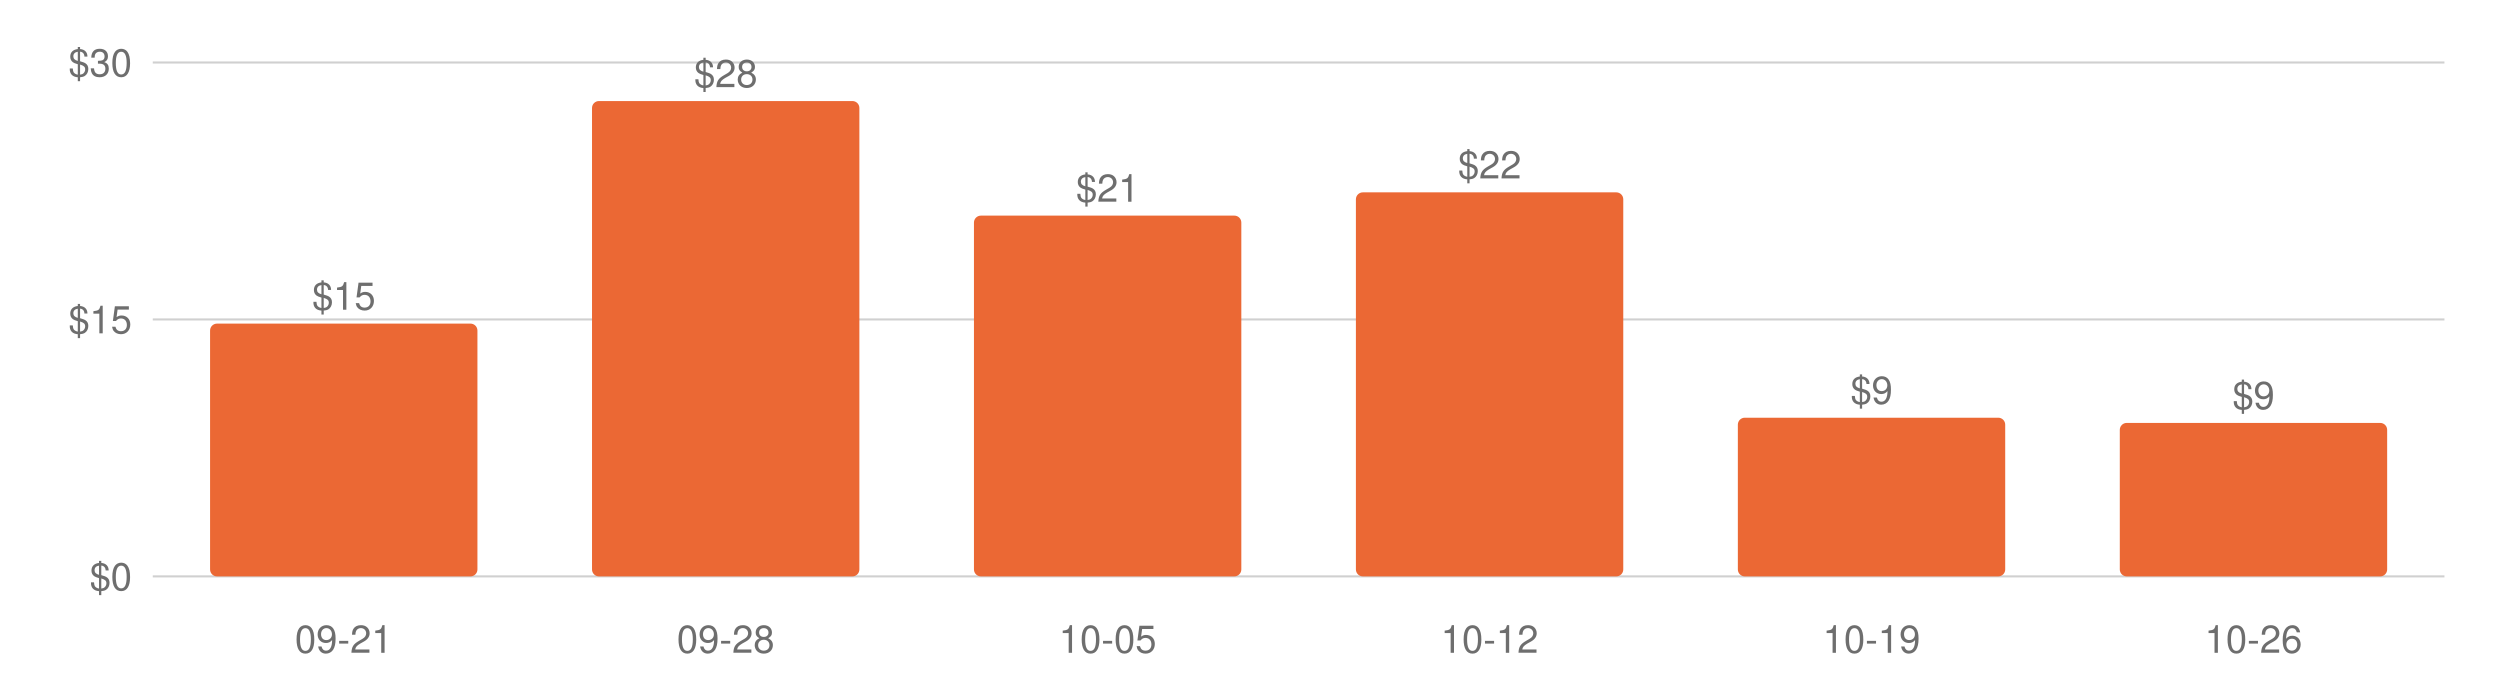
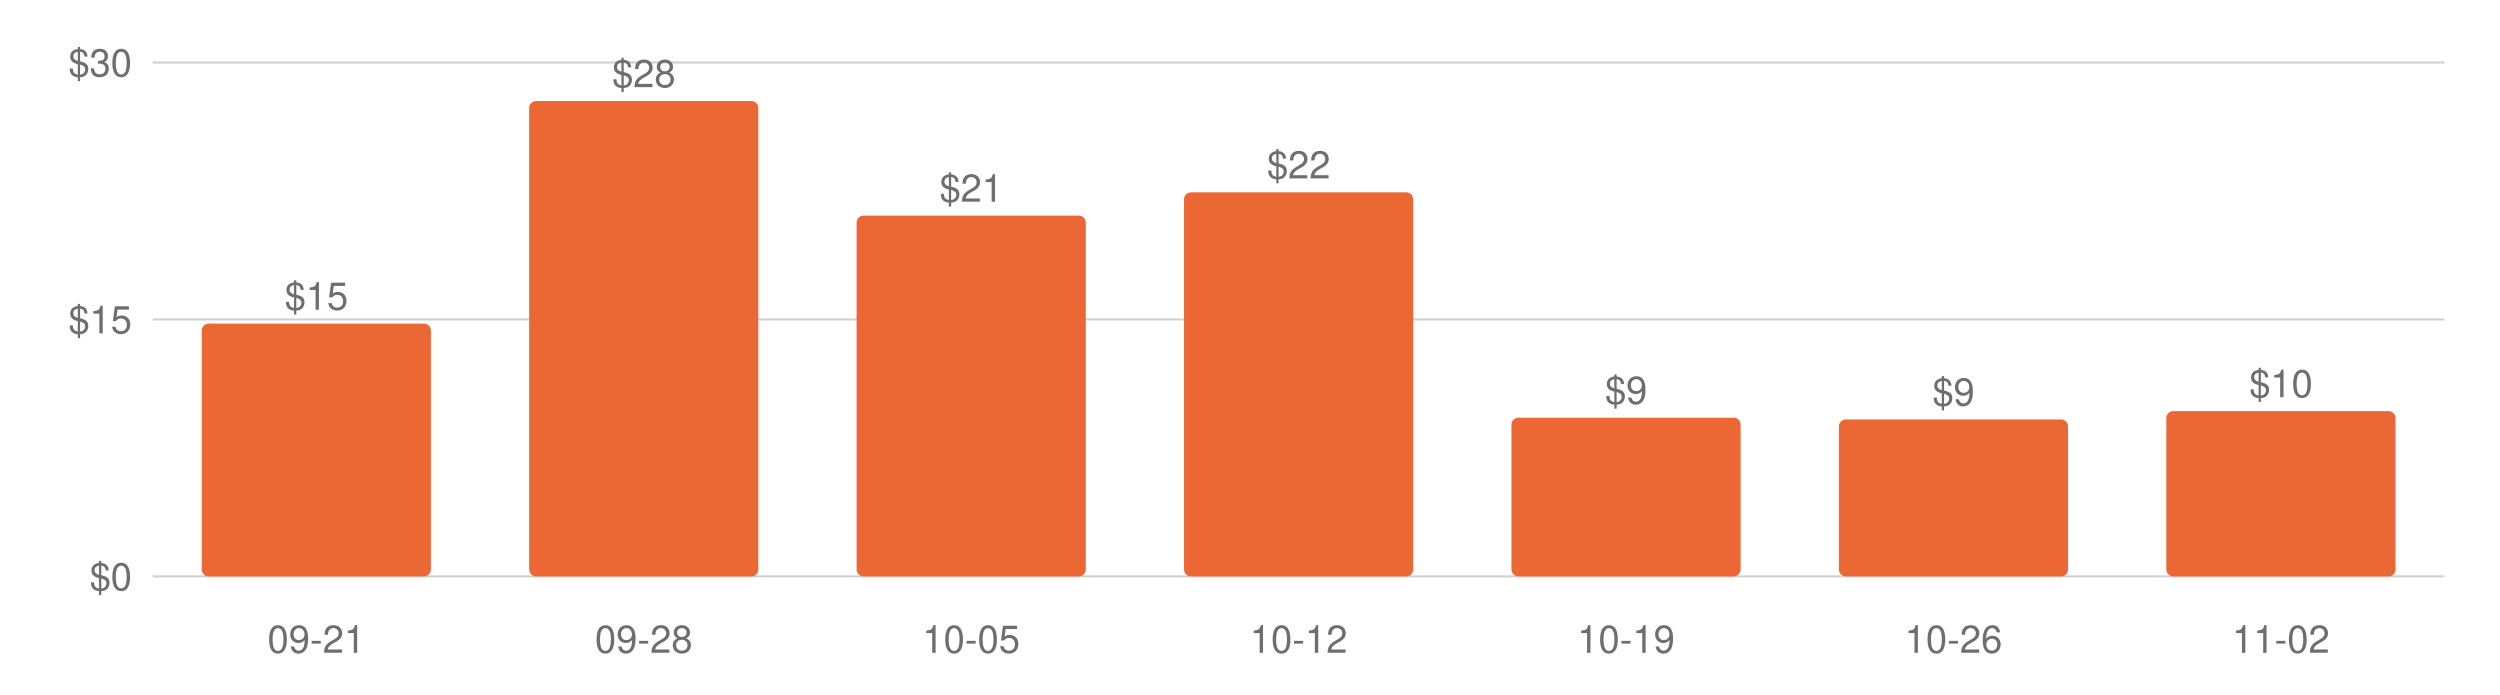
<svg xmlns="http://www.w3.org/2000/svg" viewBox="0 0 720 200" width="720" height="200" font-family="-apple-system, Segoe UI, Helvetica, Arial, sans-serif" font-size="11" role="img" aria-label="Dollars per credited merge per week">
  <line x1="44" x2="704" y1="166.0" y2="166.0" stroke="#d0d0d0" stroke-width="0.6" />
  <text x="38" y="170.0" text-anchor="end" fill="#6e6e6e">$0</text>
  <line x1="44" x2="704" y1="92.0" y2="92.0" stroke="#d0d0d0" stroke-width="0.6" />
  <text x="38" y="96.0" text-anchor="end" fill="#6e6e6e">$15</text>
  <line x1="44" x2="704" y1="18.0" y2="18.0" stroke="#d0d0d0" stroke-width="0.6" />
  <text x="38" y="22.0" text-anchor="end" fill="#6e6e6e">$30</text>
-   <rect x="60.5" y="93.2" width="77.0" height="72.8" fill="#eb6834" rx="2" />
-   <text x="99.0" y="89.2" text-anchor="middle" fill="#6e6e6e">$15</text>
-   <text x="99.0" y="188" text-anchor="middle" fill="#6e6e6e">09-21</text>
-   <rect x="170.5" y="29.1" width="77.0" height="136.9" fill="#eb6834" rx="2" />
-   <text x="209.0" y="25.1" text-anchor="middle" fill="#6e6e6e">$28</text>
-   <text x="209.0" y="188" text-anchor="middle" fill="#6e6e6e">09-28</text>
-   <rect x="280.5" y="62.1" width="77.0" height="103.9" fill="#eb6834" rx="2" />
-   <text x="319.0" y="58.1" text-anchor="middle" fill="#6e6e6e">$21</text>
-   <text x="319.0" y="188" text-anchor="middle" fill="#6e6e6e">10-05</text>
-   <rect x="390.5" y="55.4" width="77.0" height="110.6" fill="#eb6834" rx="2" />
-   <text x="429.0" y="51.4" text-anchor="middle" fill="#6e6e6e">$22</text>
-   <text x="429.0" y="188" text-anchor="middle" fill="#6e6e6e">10-12</text>
-   <rect x="500.5" y="120.3" width="77.0" height="45.7" fill="#eb6834" rx="2" />
-   <text x="539.0" y="116.3" text-anchor="middle" fill="#6e6e6e">$9</text>
-   <text x="539.0" y="188" text-anchor="middle" fill="#6e6e6e">10-19</text>
-   <rect x="610.5" y="121.8" width="77.0" height="44.2" fill="#eb6834" rx="2" />
-   <text x="649.0" y="117.8" text-anchor="middle" fill="#6e6e6e">$9</text>
-   <text x="649.0" y="188" text-anchor="middle" fill="#6e6e6e">10-26</text>
+   <rect x="58.1" y="93.2" width="66.0" height="72.8" fill="#eb6834" rx="2" />
+   <text x="91.1" y="89.2" text-anchor="middle" fill="#6e6e6e">$15</text>
+   <text x="91.1" y="188" text-anchor="middle" fill="#6e6e6e">09-21</text>
+   <rect x="152.4" y="29.1" width="66.0" height="136.9" fill="#eb6834" rx="2" />
+   <text x="185.4" y="25.1" text-anchor="middle" fill="#6e6e6e">$28</text>
+   <text x="185.4" y="188" text-anchor="middle" fill="#6e6e6e">09-28</text>
+   <rect x="246.7" y="62.1" width="66.0" height="103.9" fill="#eb6834" rx="2" />
+   <text x="279.7" y="58.1" text-anchor="middle" fill="#6e6e6e">$21</text>
+   <text x="279.7" y="188" text-anchor="middle" fill="#6e6e6e">10-05</text>
+   <rect x="341.0" y="55.4" width="66.0" height="110.6" fill="#eb6834" rx="2" />
+   <text x="374.0" y="51.4" text-anchor="middle" fill="#6e6e6e">$22</text>
+   <text x="374.0" y="188" text-anchor="middle" fill="#6e6e6e">10-12</text>
+   <rect x="435.3" y="120.3" width="66.0" height="45.7" fill="#eb6834" rx="2" />
+   <text x="468.3" y="116.3" text-anchor="middle" fill="#6e6e6e">$9</text>
+   <text x="468.3" y="188" text-anchor="middle" fill="#6e6e6e">10-19</text>
+   <rect x="529.6" y="120.8" width="66.0" height="45.2" fill="#eb6834" rx="2" />
+   <text x="562.6" y="116.8" text-anchor="middle" fill="#6e6e6e">$9</text>
+   <text x="562.6" y="188" text-anchor="middle" fill="#6e6e6e">10-26</text>
+   <rect x="623.9" y="118.4" width="66.0" height="47.6" fill="#eb6834" rx="2" />
+   <text x="656.9" y="114.4" text-anchor="middle" fill="#6e6e6e">$10</text>
+   <text x="656.9" y="188" text-anchor="middle" fill="#6e6e6e">11-02</text>
</svg>
